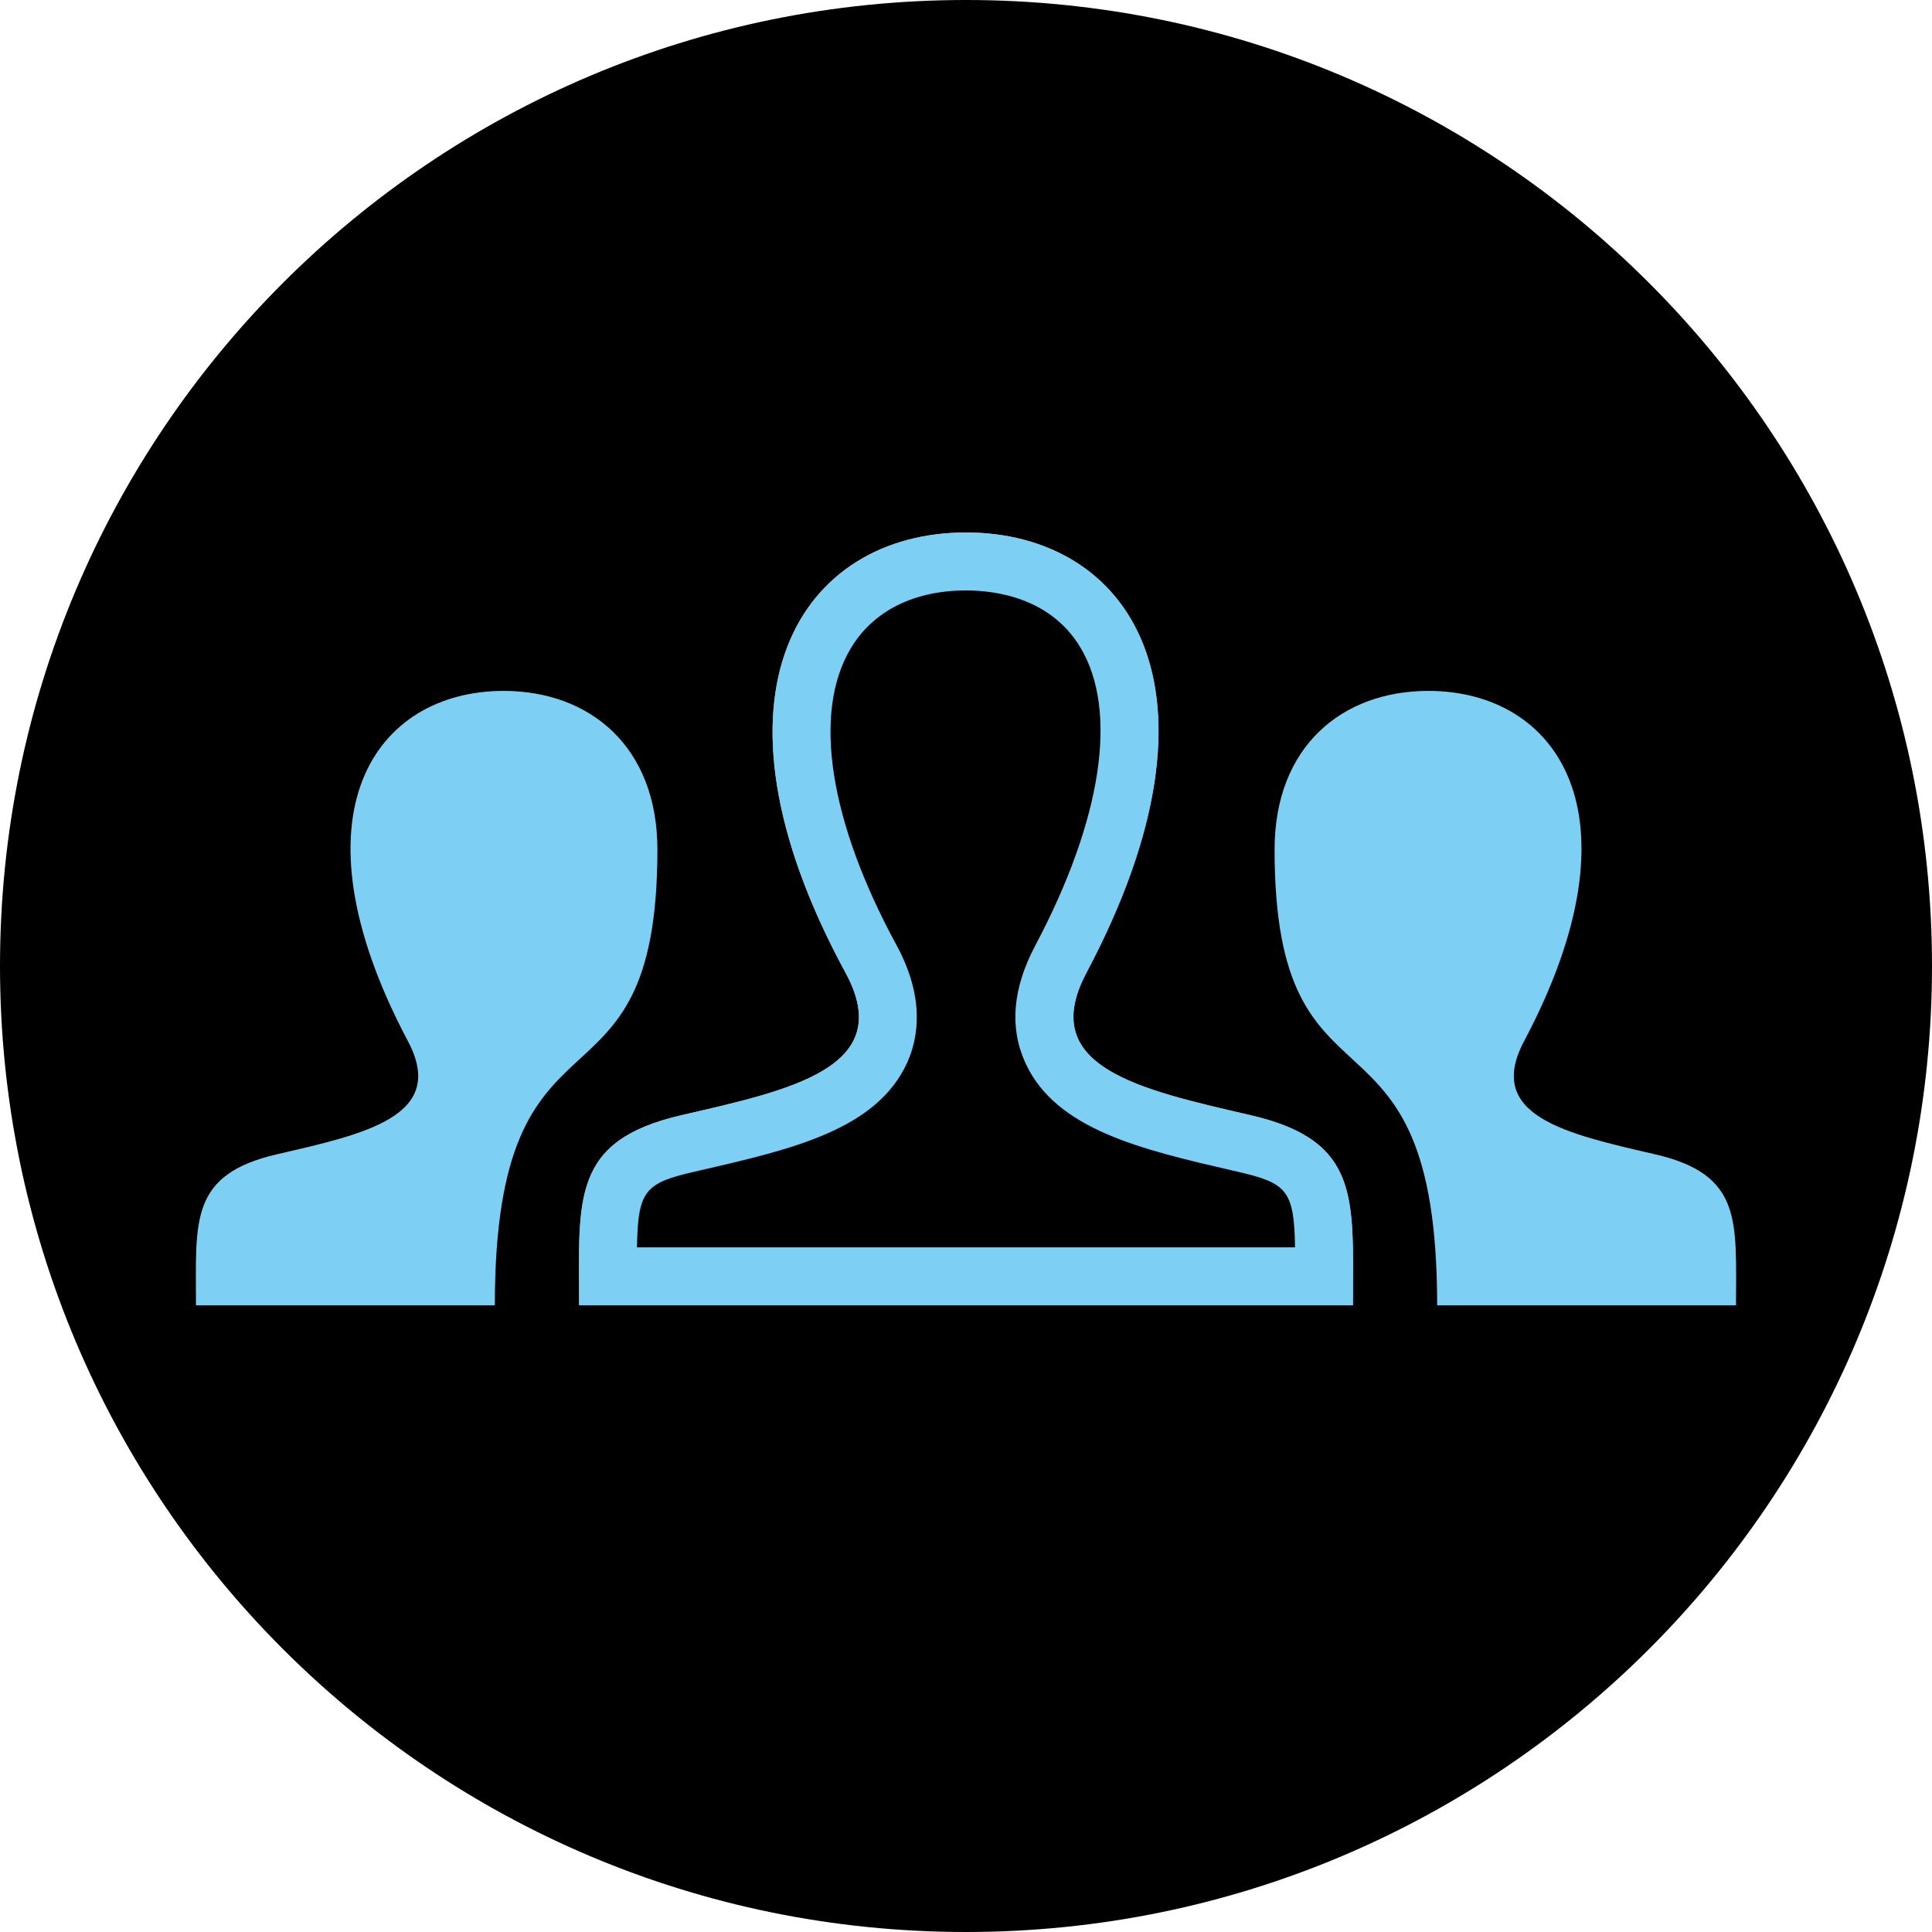
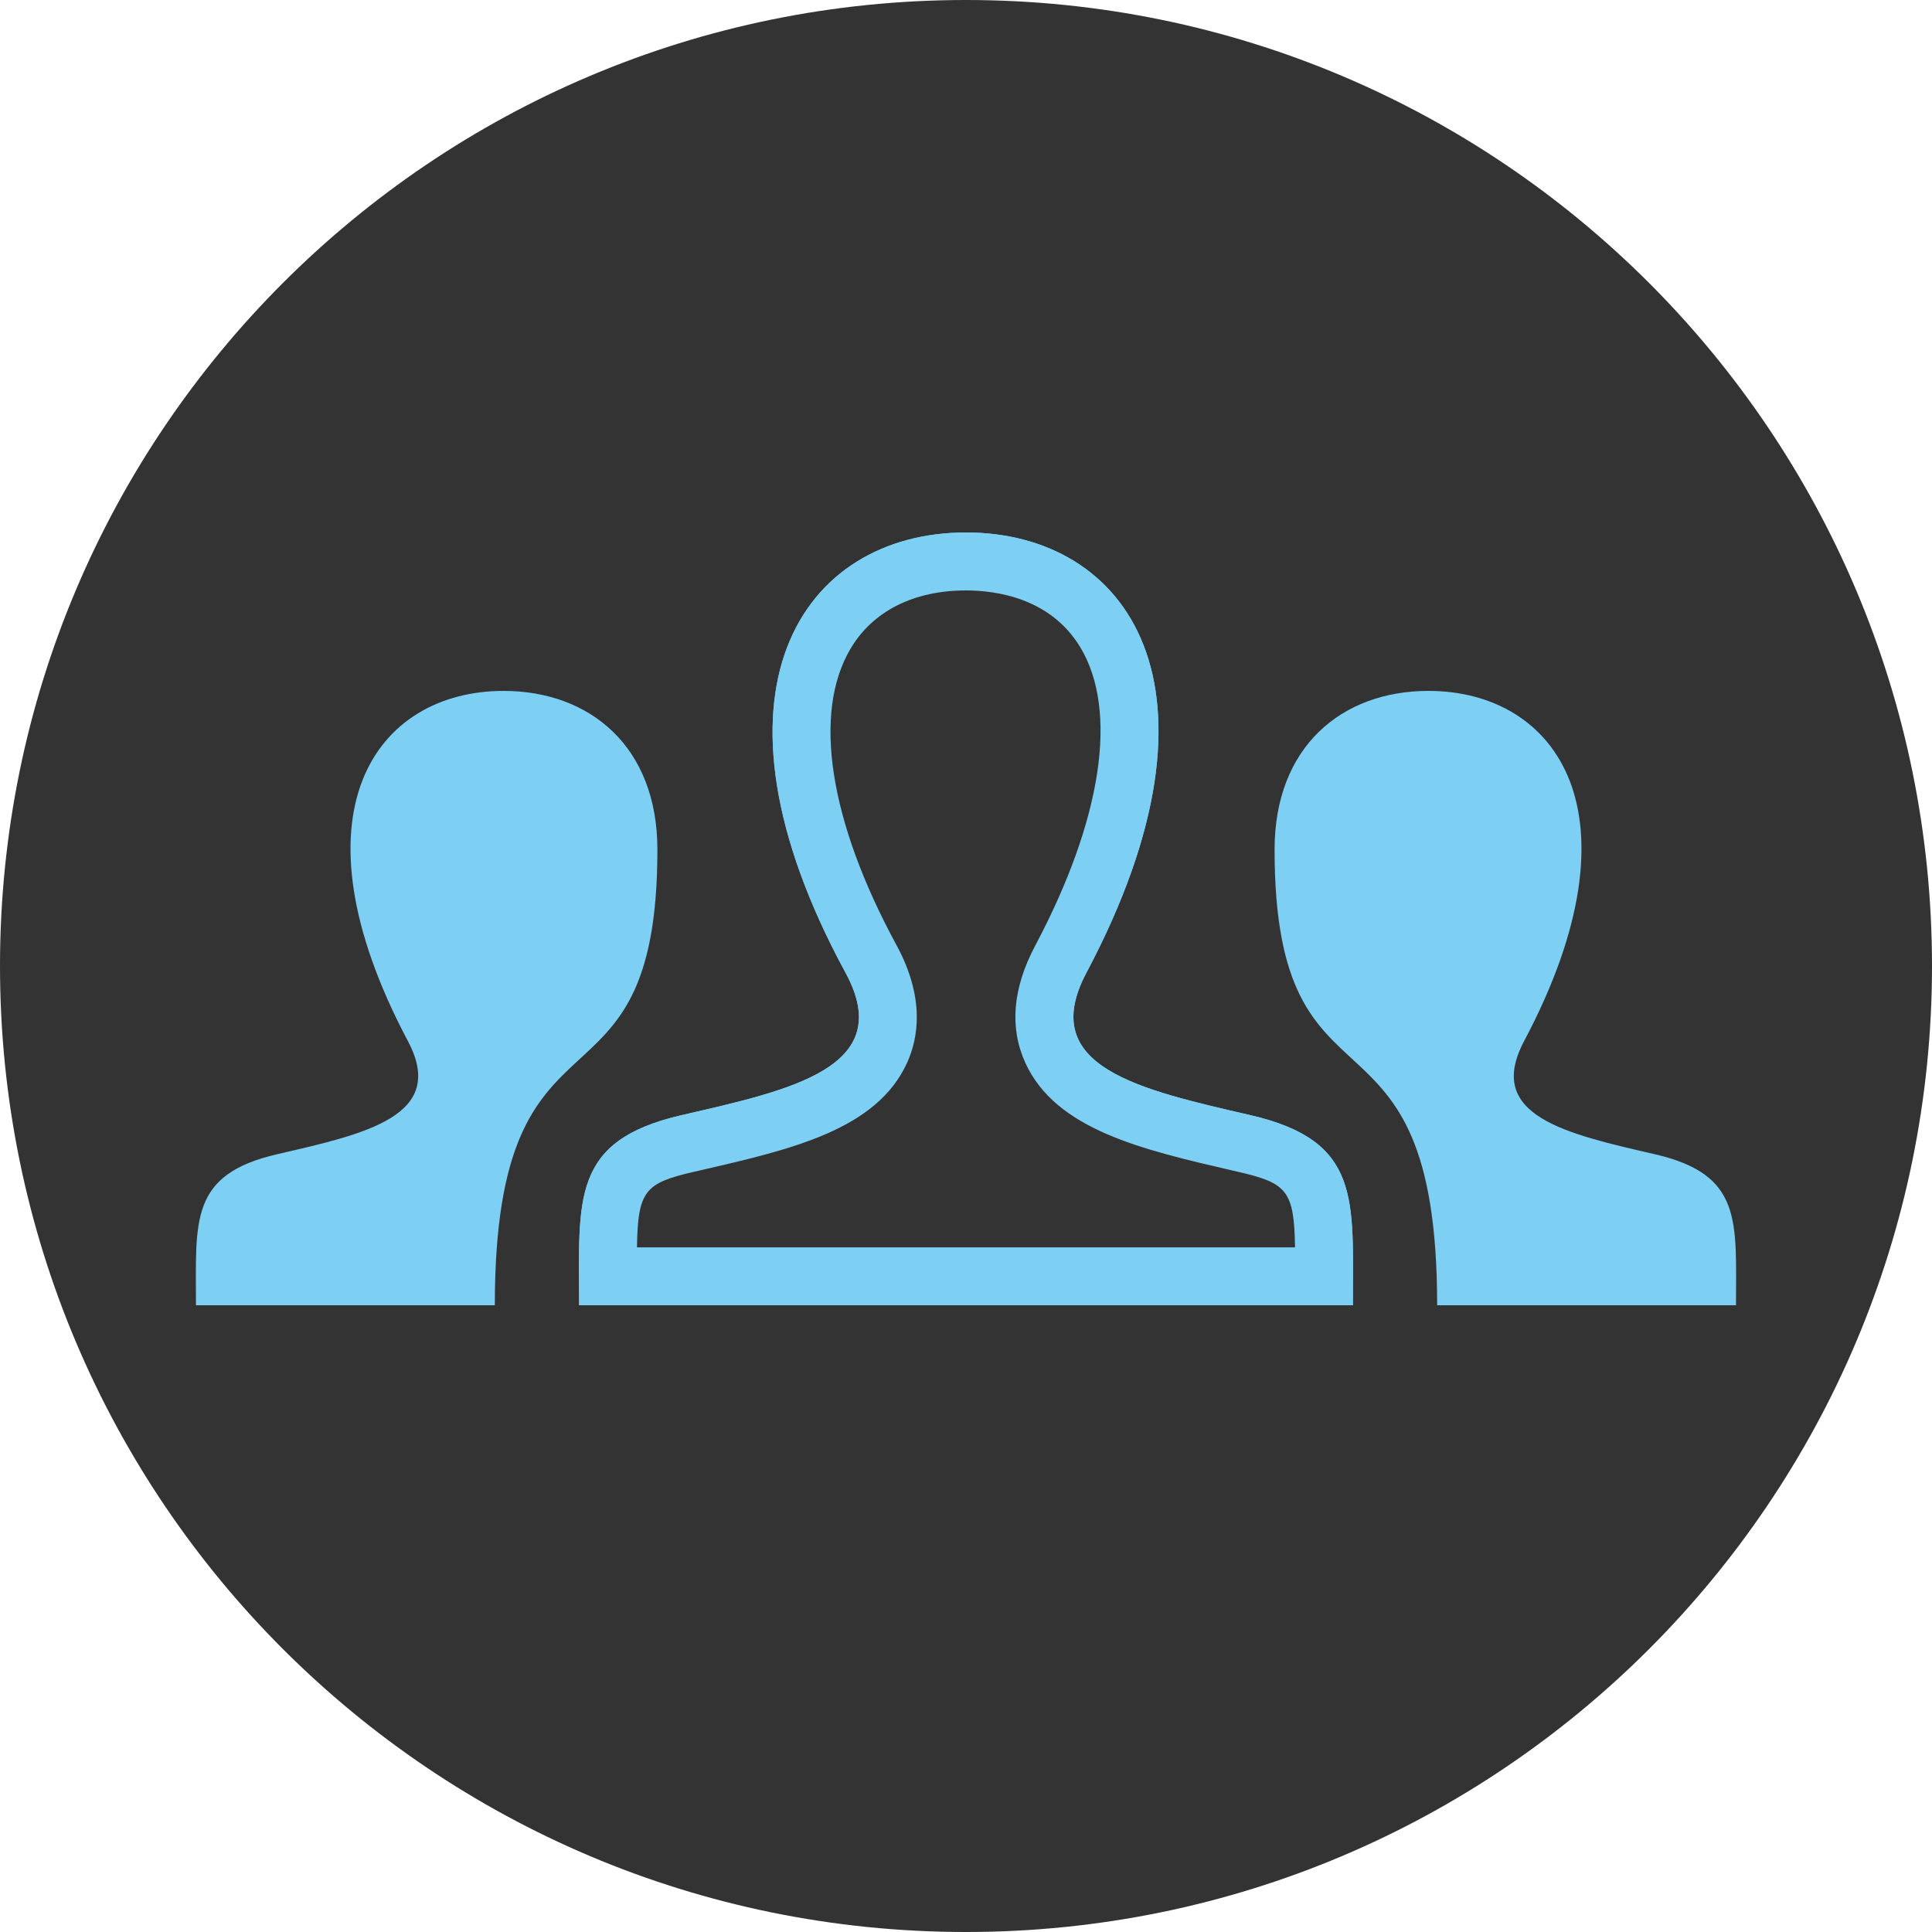
<svg xmlns="http://www.w3.org/2000/svg" version="1.1" id="Layer_1" x="0px" y="0px" width="100px" height="100px" viewBox="185.75 181.149 100 100" enable-background="new 185.75 181.149 100 100" xml:space="preserve">
-   <circle fill="#000000" cx="235.75" cy="231.149" r="50" />
+   <circle fill="#333" cx="235.75" cy="231.149" r="50" />
  <path id="user-14-icon" fill="#7DCFF4" d="M275.605,248.71h-15.468c-0.003-16.834-8.415-8.833-8.415-23.587  c0-5.324,3.484-8.213,7.962-8.213c6.612,0,11.217,6.313,4.955,18.124c-2.06,3.877,2.19,4.802,6.752,5.855  C275.956,241.938,275.605,244.344,275.605,248.71z M200.106,240.889c4.565-1.053,8.813-1.978,6.756-5.855  c-6.264-11.811-1.661-18.124,4.954-18.124c4.476,0,7.961,2.892,7.961,8.213c0,14.754-8.415,6.753-8.415,23.587h-15.469  C195.894,244.344,195.543,241.938,200.106,240.889z M250.478,238.871c-5.743-1.326-11.083-2.485-8.499-7.365  c7.878-14.853,2.09-22.796-6.229-22.796c-8.482,0-14.132,8.246-6.231,22.796c2.665,4.912-2.881,6.07-8.498,7.365  c-5.739,1.324-5.297,4.35-5.297,9.839h40.051C255.775,243.22,256.218,240.195,250.478,238.871z M250.478,238.871  c-5.743-1.326-11.083-2.485-8.499-7.365c7.878-14.853,2.09-22.796-6.229-22.796c-8.482,0-14.132,8.246-6.231,22.796  c2.665,4.912-2.881,6.07-8.498,7.365c-5.739,1.324-5.297,4.35-5.297,9.839h40.051C255.775,243.22,256.218,240.195,250.478,238.871z" />
  <g>
-     <path fill="#000000" d="M217.218,247.21c-0.022-4.415,0.084-5.942,4.141-6.878l0.351-0.081c4.303-0.99,8.367-1.925,9.631-4.729   c0.622-1.378,0.453-2.97-0.503-4.732c-3.806-7.009-4.64-12.991-2.347-16.844c1.434-2.41,4.012-3.737,7.26-3.737   c3.221,0,5.779,1.304,7.203,3.673c2.288,3.803,1.472,9.812-2.299,16.92c-0.938,1.77-1.095,3.363-0.468,4.736   c1.274,2.791,5.382,3.738,9.73,4.741l0.224,0.052c4.058,0.936,4.163,2.463,4.141,6.878H217.218z" />
+     <path fill="#333" d="M217.218,247.21c-0.022-4.415,0.084-5.942,4.141-6.878l0.351-0.081c4.303-0.99,8.367-1.925,9.631-4.729   c0.622-1.378,0.453-2.97-0.503-4.732c-3.806-7.009-4.64-12.991-2.347-16.844c1.434-2.41,4.012-3.737,7.26-3.737   c3.221,0,5.779,1.304,7.203,3.673c2.288,3.803,1.472,9.812-2.299,16.92c-0.938,1.77-1.095,3.363-0.468,4.736   c1.274,2.791,5.382,3.738,9.73,4.741l0.224,0.052c4.058,0.936,4.163,2.463,4.141,6.878H217.218z" />
    <g>
      <path fill="#7DCFF4" d="M235.75,211.71c1.548,0,4.376,0.383,5.918,2.946c1.977,3.286,1.125,8.916-2.339,15.446    c-1.167,2.203-1.337,4.242-0.507,6.061c1.582,3.463,6.039,4.491,10.757,5.58l0.225,0.052c2.544,0.587,2.933,0.953,2.976,3.916    H218.72c0.043-2.962,0.432-3.329,2.975-3.916l0.351-0.081c4.675-1.076,9.092-2.092,10.663-5.574    c0.567-1.257,0.931-3.329-0.553-6.065c-3.492-6.431-4.358-12.029-2.376-15.36C230.932,212.777,233.052,211.71,235.75,211.71     M235.75,208.71c-8.482,0-14.132,8.246-6.231,22.796c2.665,4.912-2.881,6.07-8.498,7.365c-5.739,1.324-5.297,4.35-5.297,9.839    h40.051c0-5.49,0.443-8.515-5.297-9.839c-5.743-1.326-11.083-2.485-8.499-7.365C249.858,216.653,244.069,208.71,235.75,208.71    L235.75,208.71z" />
    </g>
  </g>
</svg>
